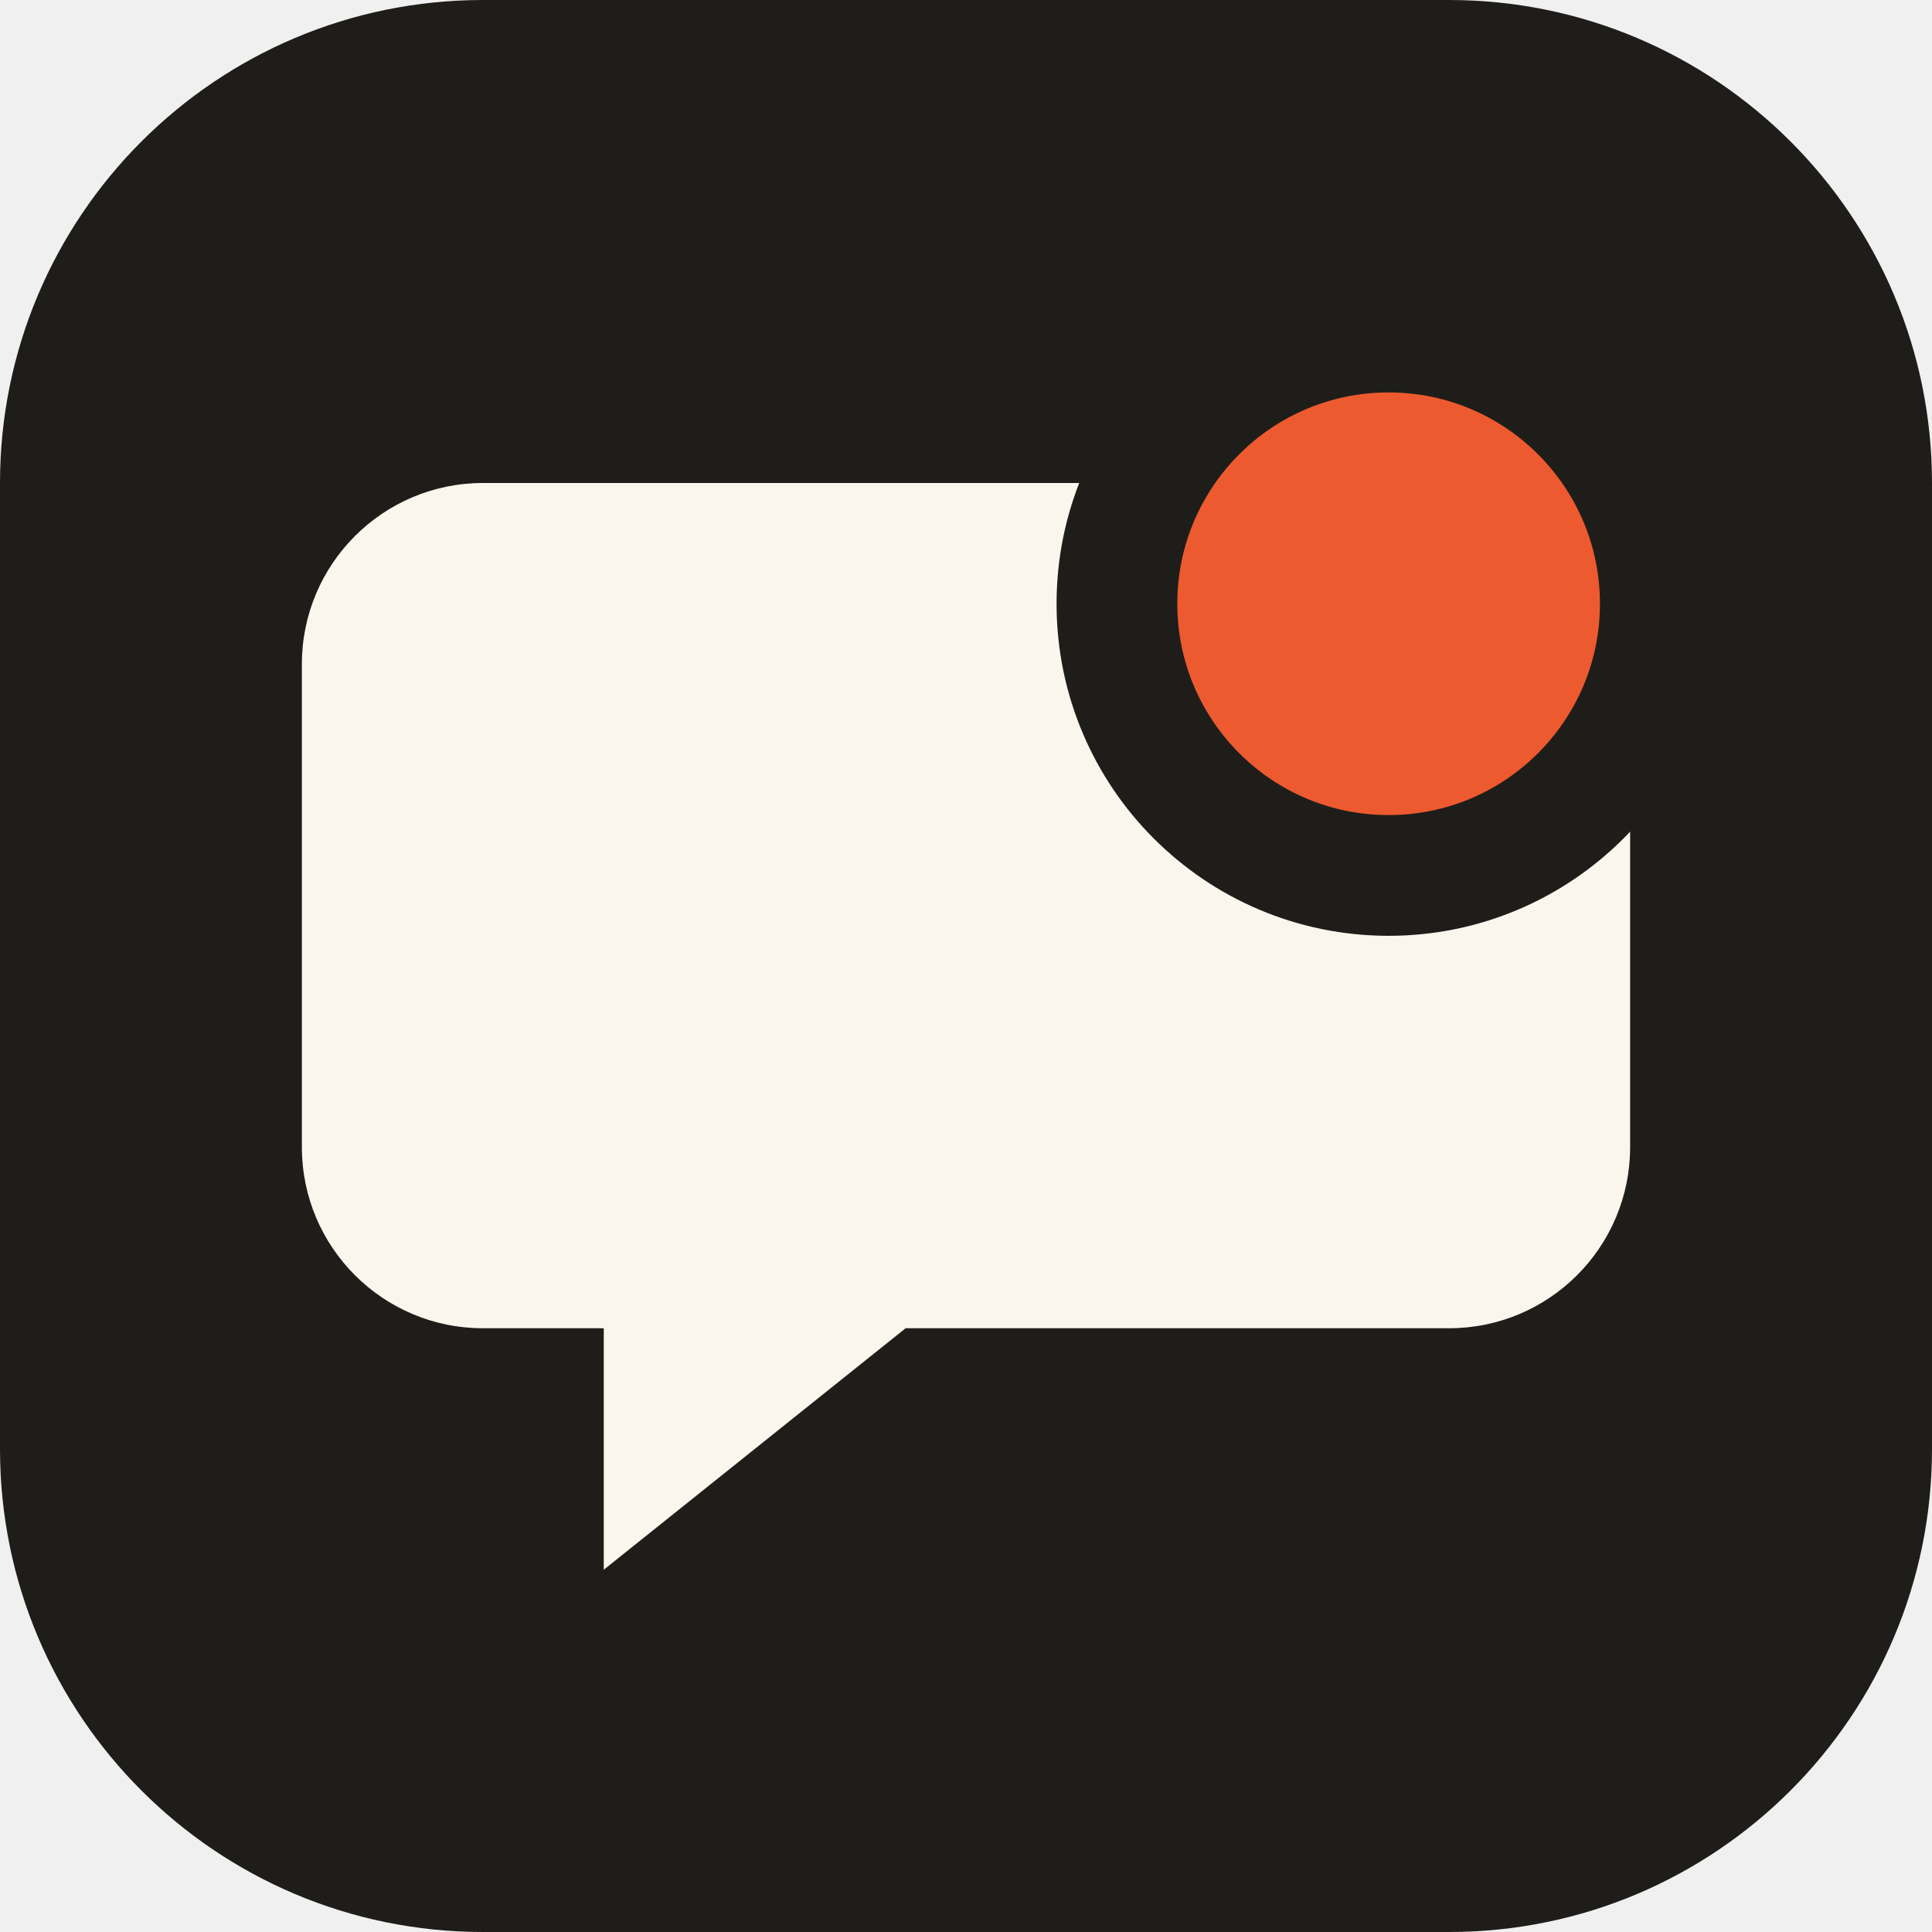
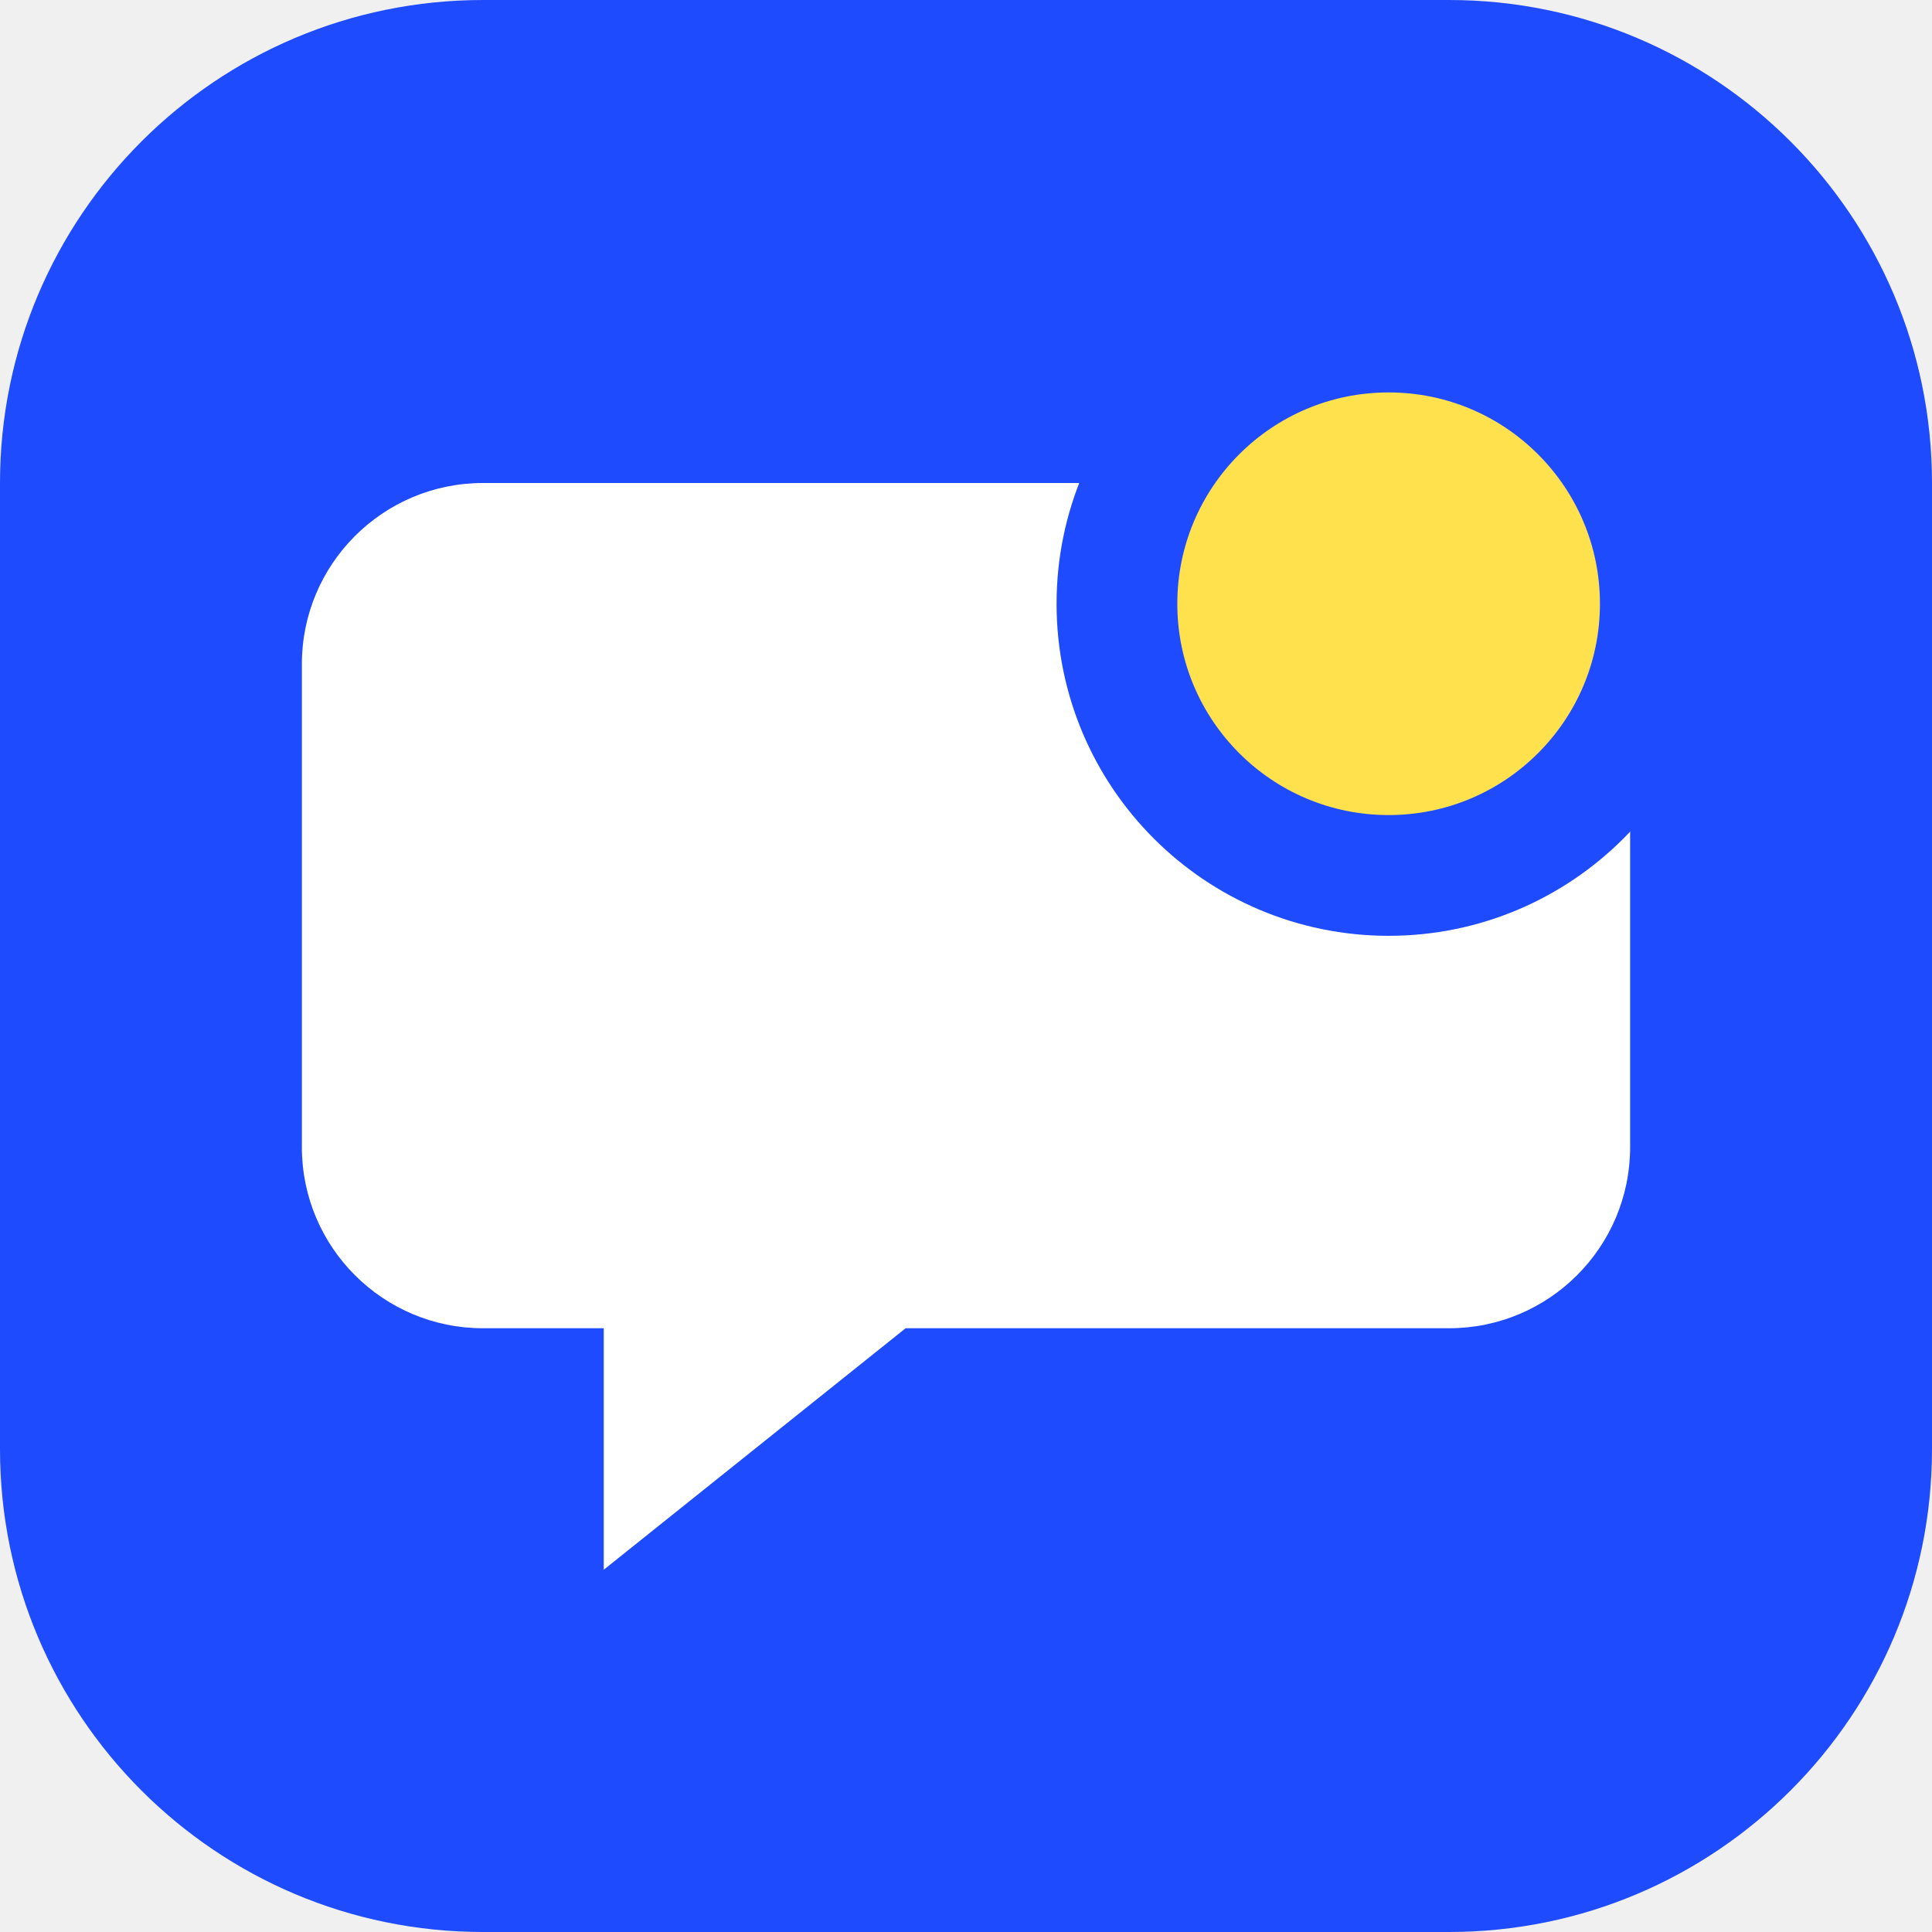
<svg xmlns="http://www.w3.org/2000/svg" viewBox="0 0 32 32">
-   <rect width="32" height="32" rx="8" fill="#1f1d1a" />
-   <path d="M8 8h16a3 3 0 0 1 3 3v8a3 3 0 0 1-3 3h-9l-5 4v-4H8a3 3 0 0 1-3-3v-8a3 3 0 0 1 3-3z" fill="#faf6ee" />
-   <circle cx="23" cy="10" r="4.5" fill="#ee5a2f" stroke="#1f1d1a" stroke-width="2" />
+   <rect width="32" height="32" rx="8" fill="#1f4bff" />
+   <path d="M8 8h16a3 3 0 0 1 3 3v8a3 3 0 0 1-3 3h-9l-5 4v-4H8a3 3 0 0 1-3-3v-8a3 3 0 0 1 3-3z" fill="#ffffff" />
+   <circle cx="23" cy="10" r="4.5" fill="#ffe14d" stroke="#1f4bff" stroke-width="2" />
</svg>
